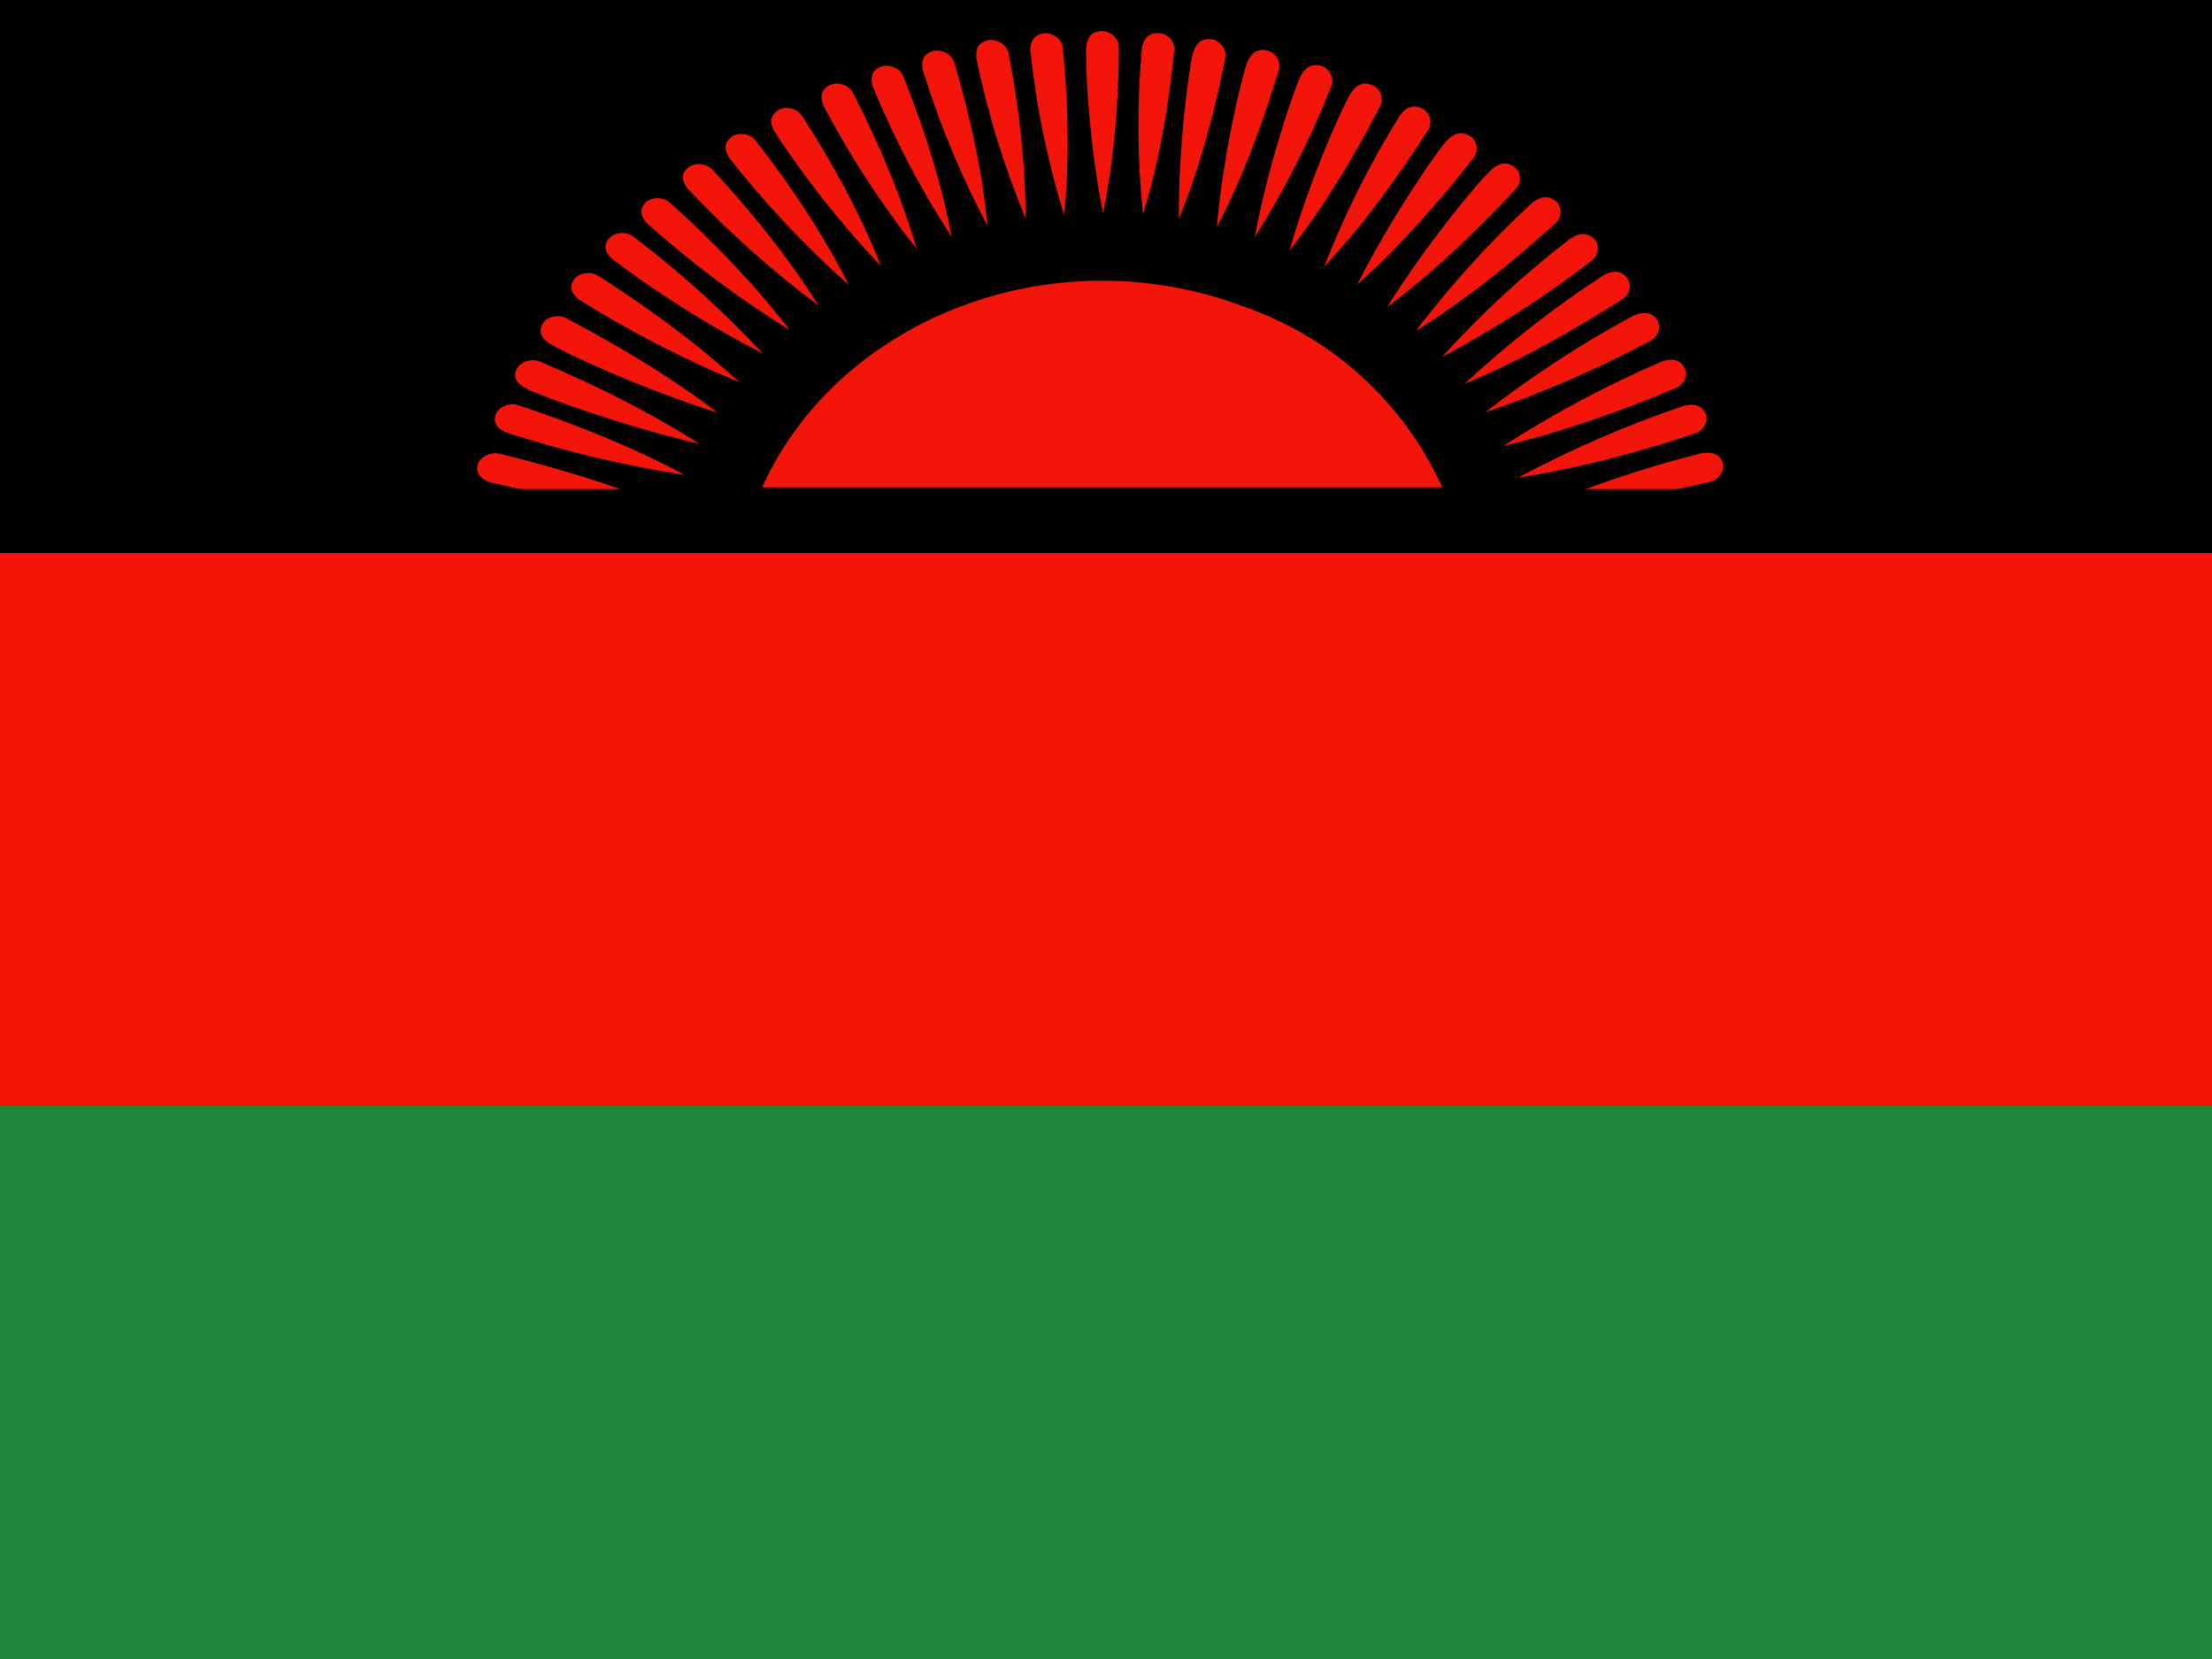
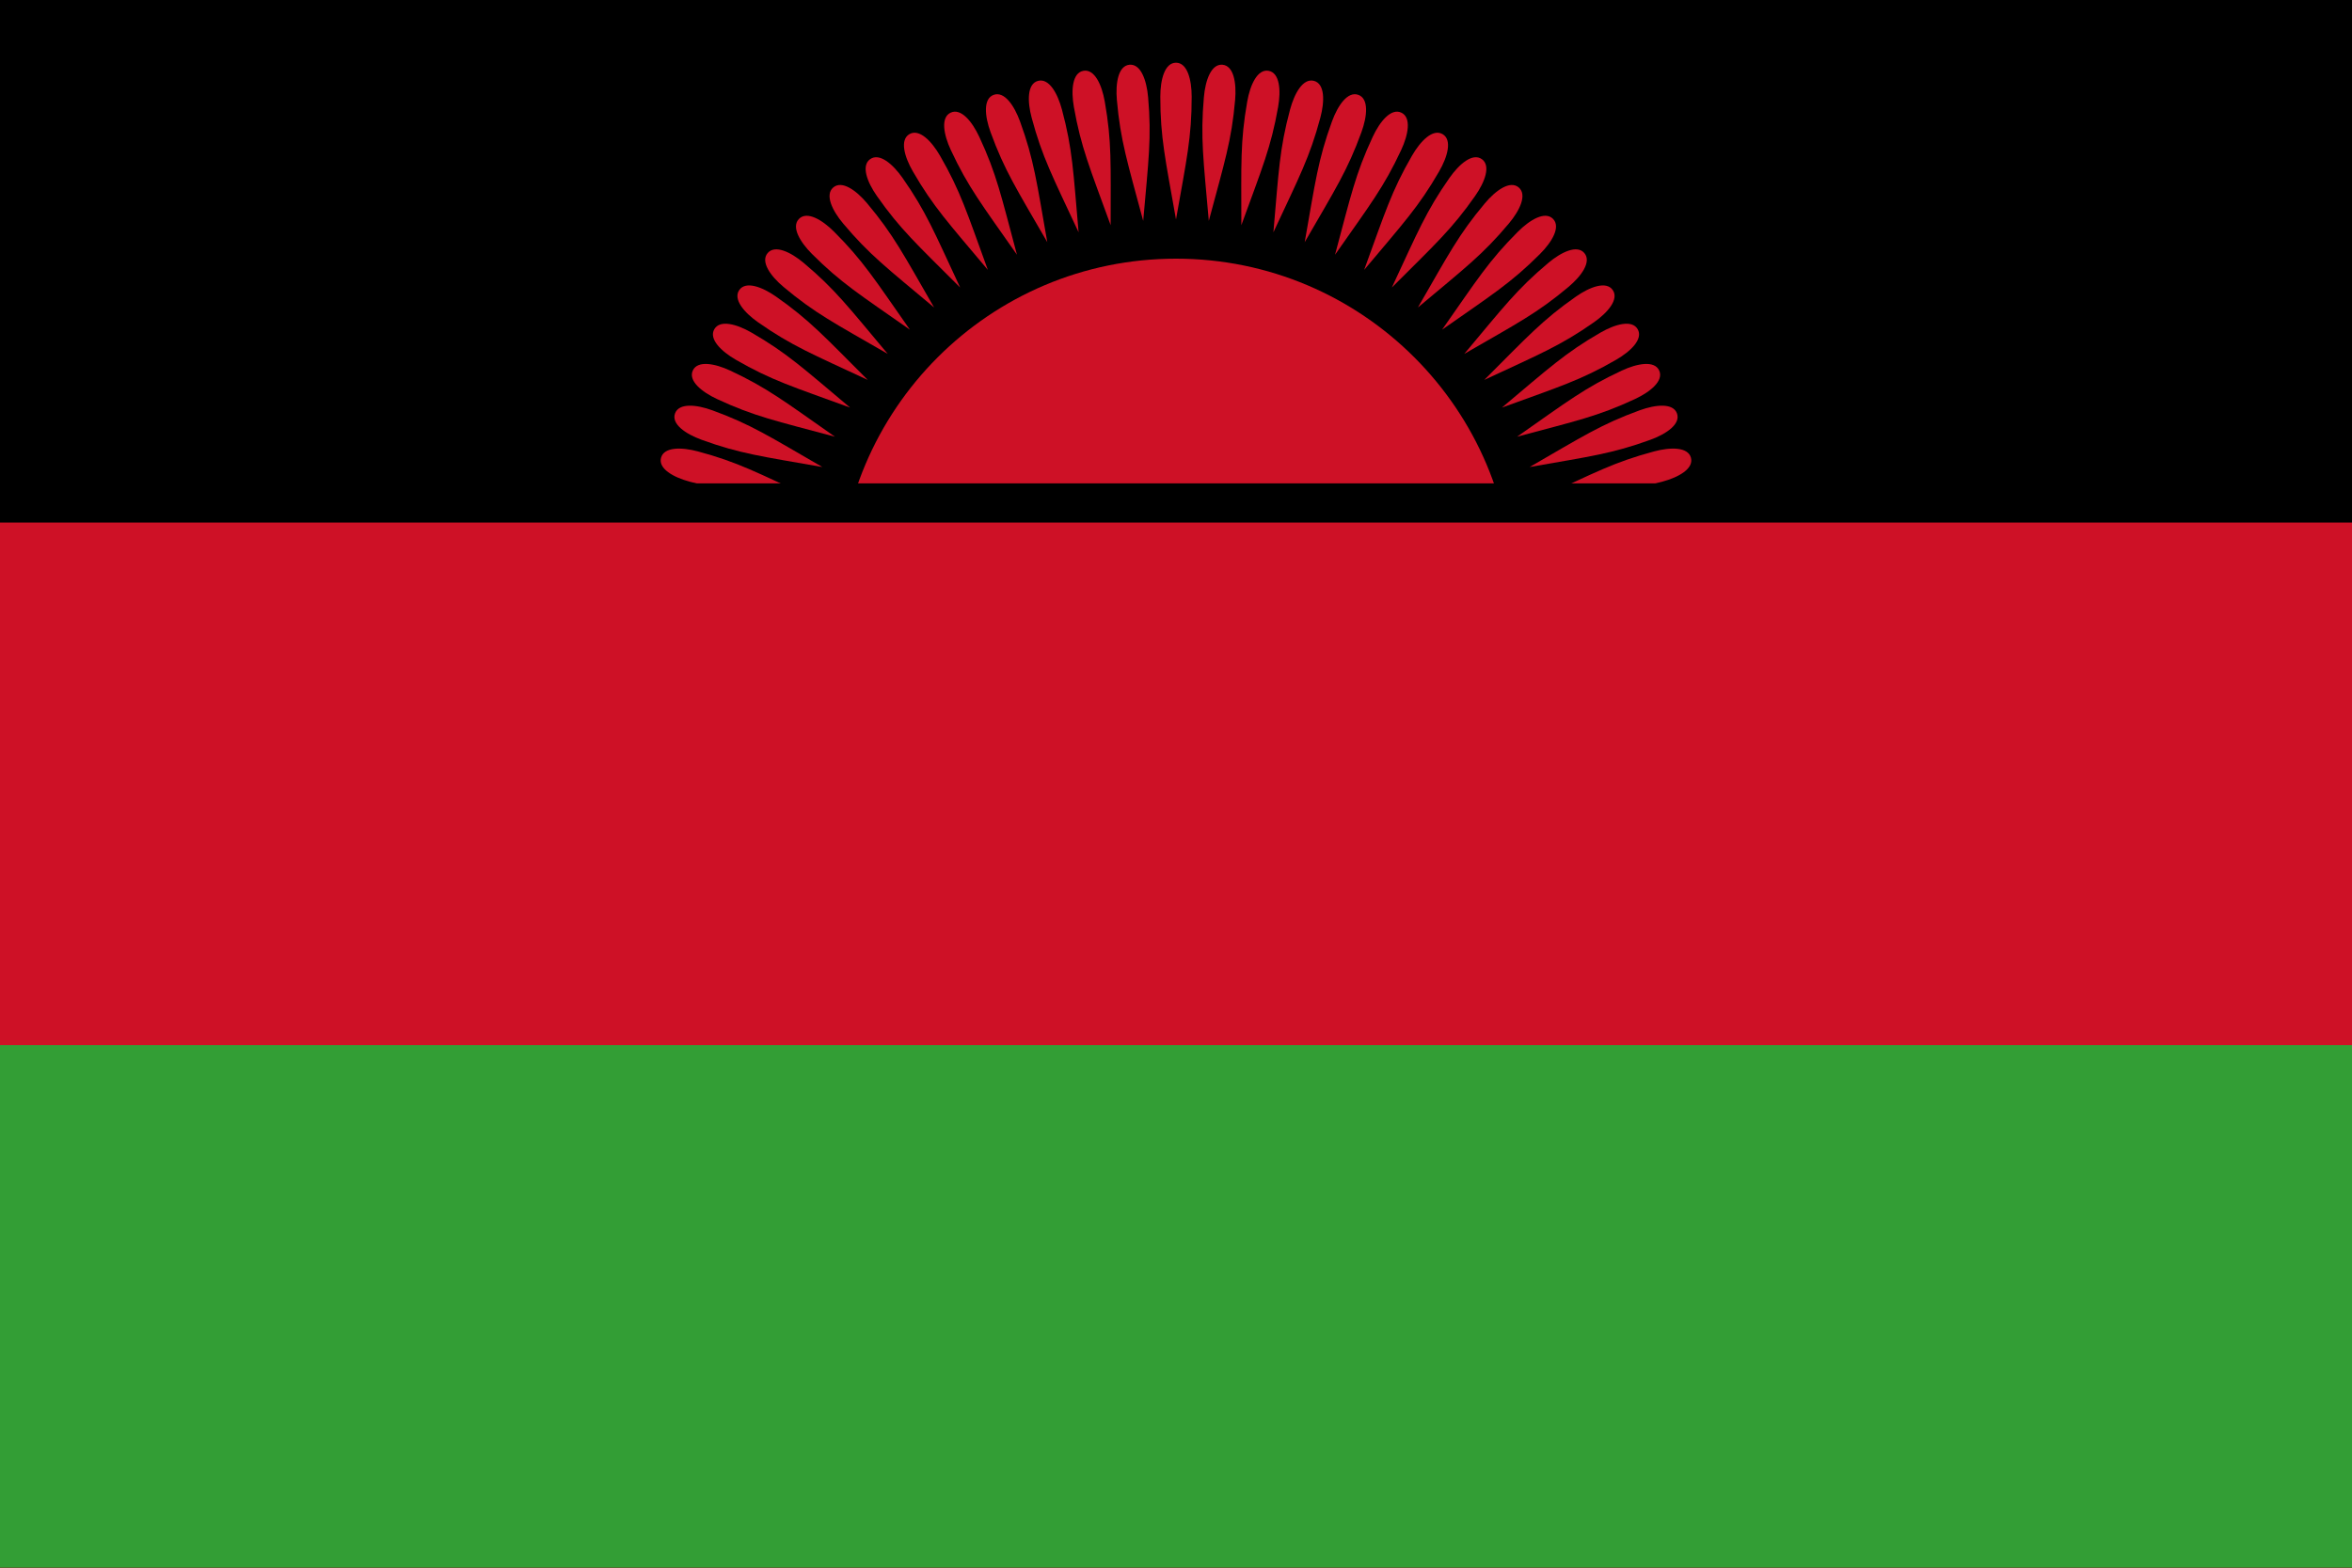
- <svg xmlns="http://www.w3.org/2000/svg" id="flag-icon-css-mw" viewBox="0 0 640 480">
-   <g fill-rule="evenodd" stroke-width="1pt">
-     <path fill="#f41408" d="M0 0h640v480H0z" />
-     <path fill="#21873b" d="M0 320h640v160H0z" />
-     <path d="M0 0h640v160H0z" />
-     <path fill="#f31509" d="M220.5 141c22.3-49.2 84.5-72.8 138.8-52.5a98.4 98.4 0 0 1 58 52.5H220.5zm-26 6.4a332.3 332.3 0 0 1-52.4-7.8c-4.1-1.3-4.3-3.6-3.8-5.3.5-1.7 3.1-3.6 6.2-3 5.6 1.4 28.8 7 50 16.1zm124.6-85.9c-4.2-21-5.2-44-4.8-48C314.7 9.6 317 9 319 9s4.7 1.8 4.7 4.7c0 5.3-.1 27-4.6 48zm11.6.5a249 249 0 0 1-.3-48.2c.8-3.9 3.2-4.4 5.1-4.2 2 .1 4.5 2.1 4.2 5-.5 5.3-2.6 26.9-9 47.4zm10.4 1.3c-.2-21.3 3-44.3 4.1-48 1.1-3.9 3.6-4.2 5.5-3.9 2 .3 4.3 2.5 3.8 5.3-1 5.3-5.2 26.6-13.4 46.6zm11 2.2c1.8-21.2 7.3-43.8 8.8-47.5 1.5-3.7 4-3.8 5.8-3.4 2 .5 4 2.8 3.3 5.6-1.6 5.1-7.7 26-17.8 45.3zm10.9 3.2c3.9-21 11.5-43.1 13.3-46.7 1.9-3.5 4.3-3.5 6.2-2.9 1.8.6 3.7 3.2 2.7 5.8A264 264 0 0 1 363 68.7zm10.1 3.8c5.8-20.7 15.5-42 17.7-45.5 2.2-3.4 4.6-3.1 6.4-2.3 1.8.7 3.4 3.4 2.1 6-2.5 4.8-12.5 24.4-26.2 41.8zm10 4.7a262.9 262.9 0 0 1 22-43.9c2.4-3.2 4.9-2.7 6.6-1.8a4.4 4.4 0 0 1 1.5 6.1c-3 4.6-14.9 23.4-30.1 39.6zm9.4 5.5c9.7-19.4 23.3-39 26.1-42 2.8-3 5.2-2.3 6.8-1.3a4.4 4.4 0 0 1 1 6.2c-3.5 4.4-17.2 22.1-34 37zm8.8 6.2c11.6-18.6 27-37 30.1-39.7 3-2.8 5.4-2 6.9-.8a4.3 4.3 0 0 1 .3 6.2c-3.8 4.1-19.1 20.7-37.3 34.3zm8.3 6.9a284 284 0 0 1 33.8-37.2c3.3-2.5 5.5-1.5 6.9-.3a4.3 4.3 0 0 1-.3 6.3c-4.1 3.8-21 19.1-40.4 31.2zm7.6 7.5A278.4 278.4 0 0 1 454.4 69c3.6-2.3 5.7-1.1 7 .3 1.2 1.3 1.5 4.4-1 6.2a306 306 0 0 1-43.2 27.8zm6.5 7.8A297.1 297.1 0 0 1 464 79.6c3.7-2 5.7-.6 6.8.9 1.2 1.4 1.1 4.5-1.4 6.1-4.8 3-24.3 15.6-45.7 24.5zm5.9 8.3a307 307 0 0 1 43-28.1c4-1.7 5.9-.2 6.9 1.3 1 1.6.6 4.6-2 6a320.8 320.8 0 0 1-48 20.8zm5.4 9.6a313.4 313.4 0 0 1 45.8-24.4c4.1-1.4 5.8.3 6.6 1.9.9 1.6.3 4.6-2.6 5.8-5.3 2.2-27 11.4-49.8 16.7zm4.2 9.2a320 320 0 0 1 48-20.8c4.2-1 5.7.8 6.4 2.5.6 1.6-.3 4.6-3.2 5.5-5.5 1.9-28 9.3-51.2 12.8zm3.4 9.8a324.5 324.5 0 0 1 49.8-16.9c4.2-.6 5.6 1.2 6.1 3 .5 1.7-.7 4.5-3.7 5.3-5.7 1.3-28.8 7-52.2 8.6zM307.8 62a252.4 252.4 0 0 1-9.7-47.4c0-3.9 2.3-4.8 4.2-5 2-.1 5 1.5 5.2 4.3.5 5.3 2.6 26.9.4 48.1zm-11 1.3a251 251 0 0 1-14.3-46.4c-.4-4 1.8-5 3.7-5.3 2-.3 5 1 5.6 3.8a263 263 0 0 1 5 47.9zm-11 2.2A259 259 0 0 1 267 20.3c-.8-3.9 1.3-5.1 3.2-5.6 1.9-.4 5 .6 5.9 3.4 1.5 5.1 7.7 26 9.6 47.3zm-10.5 3A264 264 0 0 1 252.5 25c-1.1-3.8.8-5.2 2.6-5.8 1.9-.6 5.1.2 6.2 2.8 2 5 10.2 25.4 14 46.4zM265.2 72a270.4 270.4 0 0 1-27-41.5c-1.4-3.7.4-5.3 2.2-6 1.8-.8 5-.2 6.4 2.4 2.5 4.8 12.5 24.5 18.4 45.1zm-10.3 5a275.6 275.6 0 0 1-31-39.2c-1.7-3.5-.1-5.2 1.6-6.1 1.7-.9 5-.6 6.6 1.9 3 4.6 15 23.3 22.8 43.4zm-9.4 5.4A285.2 285.2 0 0 1 211 45.7c-2.1-3.4-.7-5.2 1-6.3 1.5-1 5-1 6.7 1.4 3.4 4.3 17.1 22 26.8 41.5zm-8.7 6a292.2 292.2 0 0 1-37.9-33.9c-2.4-3.2-1.1-5 .4-6.2a5.5 5.5 0 0 1 6.8.8c3.8 4 19.2 20.7 30.7 39.3zm-8.5 7a299 299 0 0 1-41-30.7c-2.8-3-1.7-5-.3-6.3a5.5 5.5 0 0 1 6.9.3c4.2 3.7 21 19 34.4 36.6zm-7.4 7A306.6 306.6 0 0 1 177.2 75c-3-2.8-2.1-4.8-.8-6.2 1.2-1.4 4.5-2.1 6.9-.3a292 292 0 0 1 37.6 34zm-7 8.2a313 313 0 0 1-46.2-23.8c-3.3-2.5-2.6-4.7-1.5-6.1 1.1-1.5 4.3-2.5 6.9-.9 4.8 3.1 24.3 15.5 40.8 30.8zm-6.3 8.8c-22.2-7-44.9-17.6-48.4-19.9-3.6-2.2-3-4.4-2.1-6s4-2.8 6.8-1.4c5 2.7 25.8 13.5 43.7 27.3zm-5.3 9c-22.8-5.3-46.3-14-50.1-16-3.7-2-3.5-4.2-2.6-5.8.8-1.6 3.7-3.1 6.6-2 5.3 2.3 27 11.4 46.1 23.8zm-4.2 9a328.5 328.5 0 0 1-51.4-12.2c-4-1.6-3.8-3.9-3.2-5.5.7-1.7 3.5-3.4 6.4-2.5 5.6 1.9 28 9.3 48.2 20.2z" />
-     <path fill="#f31509" d="M194.5 147.4a332.4 332.4 0 0 1-52.4-7.8c-4.1-1.3-4.3-3.6-3.8-5.3.5-1.7 3.1-3.6 6.2-3 5.6 1.4 28.8 7 50 16.1z" />
-     <path d="M129.4 141.5h381.2v12.6H129.4z" />
+ <svg xmlns="http://www.w3.org/2000/svg" xmlns:xlink="http://www.w3.org/1999/xlink" height="600" viewBox="-225 -114 450 300" width="900">
+   <path d="M-225-114h450v300h-450z" />
+   <circle fill="#ce1126" r="64.5" />
+   <g id="e">
+     <g id="d">
+       <g id="c">
+         <g id="b">
+           <path id="a" d="M0 0c-2.167 0-3 3.25-3 6.5 0 7.833.96 11.929 3 23.5C2.04 18.429 3 14.333 3 6.5 3 3.25 2.167 0 0 0z" fill="#ce1126" transform="translate(0 -102)" />
+           <use transform="rotate(5)" xlink:href="#a" />
+         </g>
+         <use transform="rotate(10)" xlink:href="#b" />
+       </g>
+       <use transform="rotate(20)" xlink:href="#c" />
+     </g>
+     <use transform="rotate(40)" xlink:href="#d" />
  </g>
+   <use transform="rotate(-80)" xlink:href="#e" />
+   <path d="M-225-21.5h450V186h-450z" />
+   <path d="M-225-14h450v200h-450z" fill="#ce1126" />
+   <path d="M-225 86h450v100h-450z" fill="#339e35" />
</svg>
